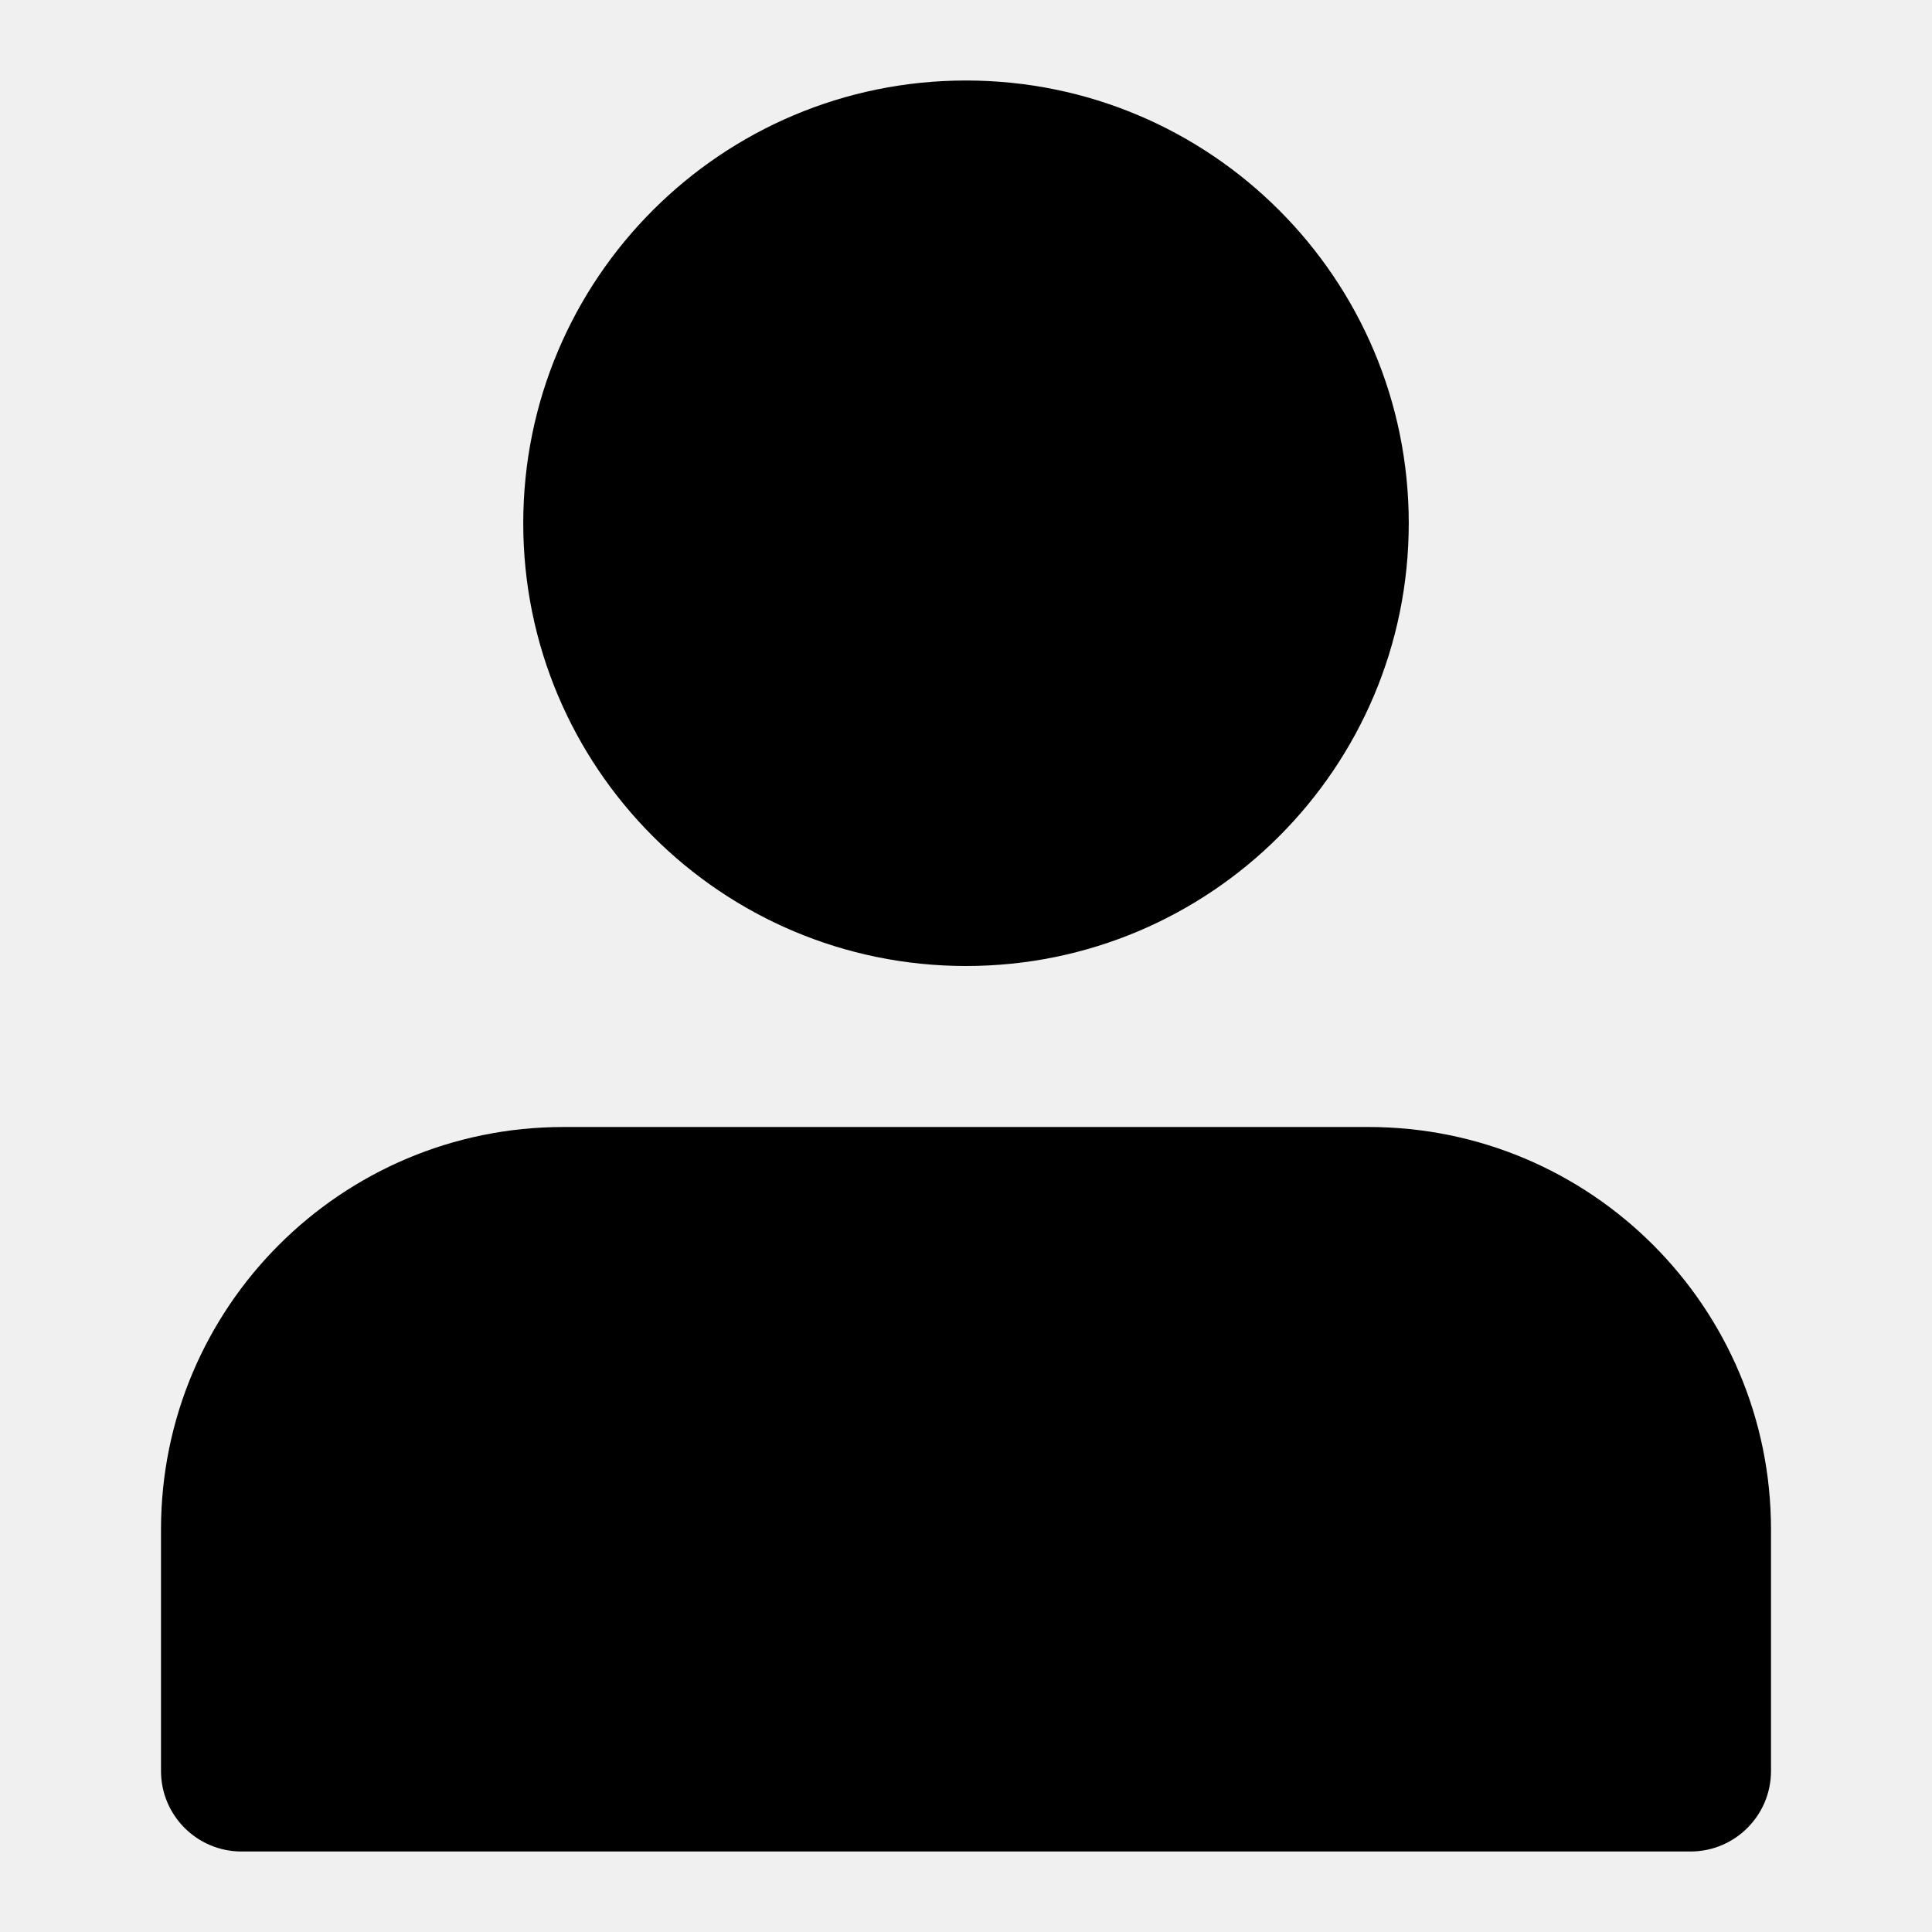
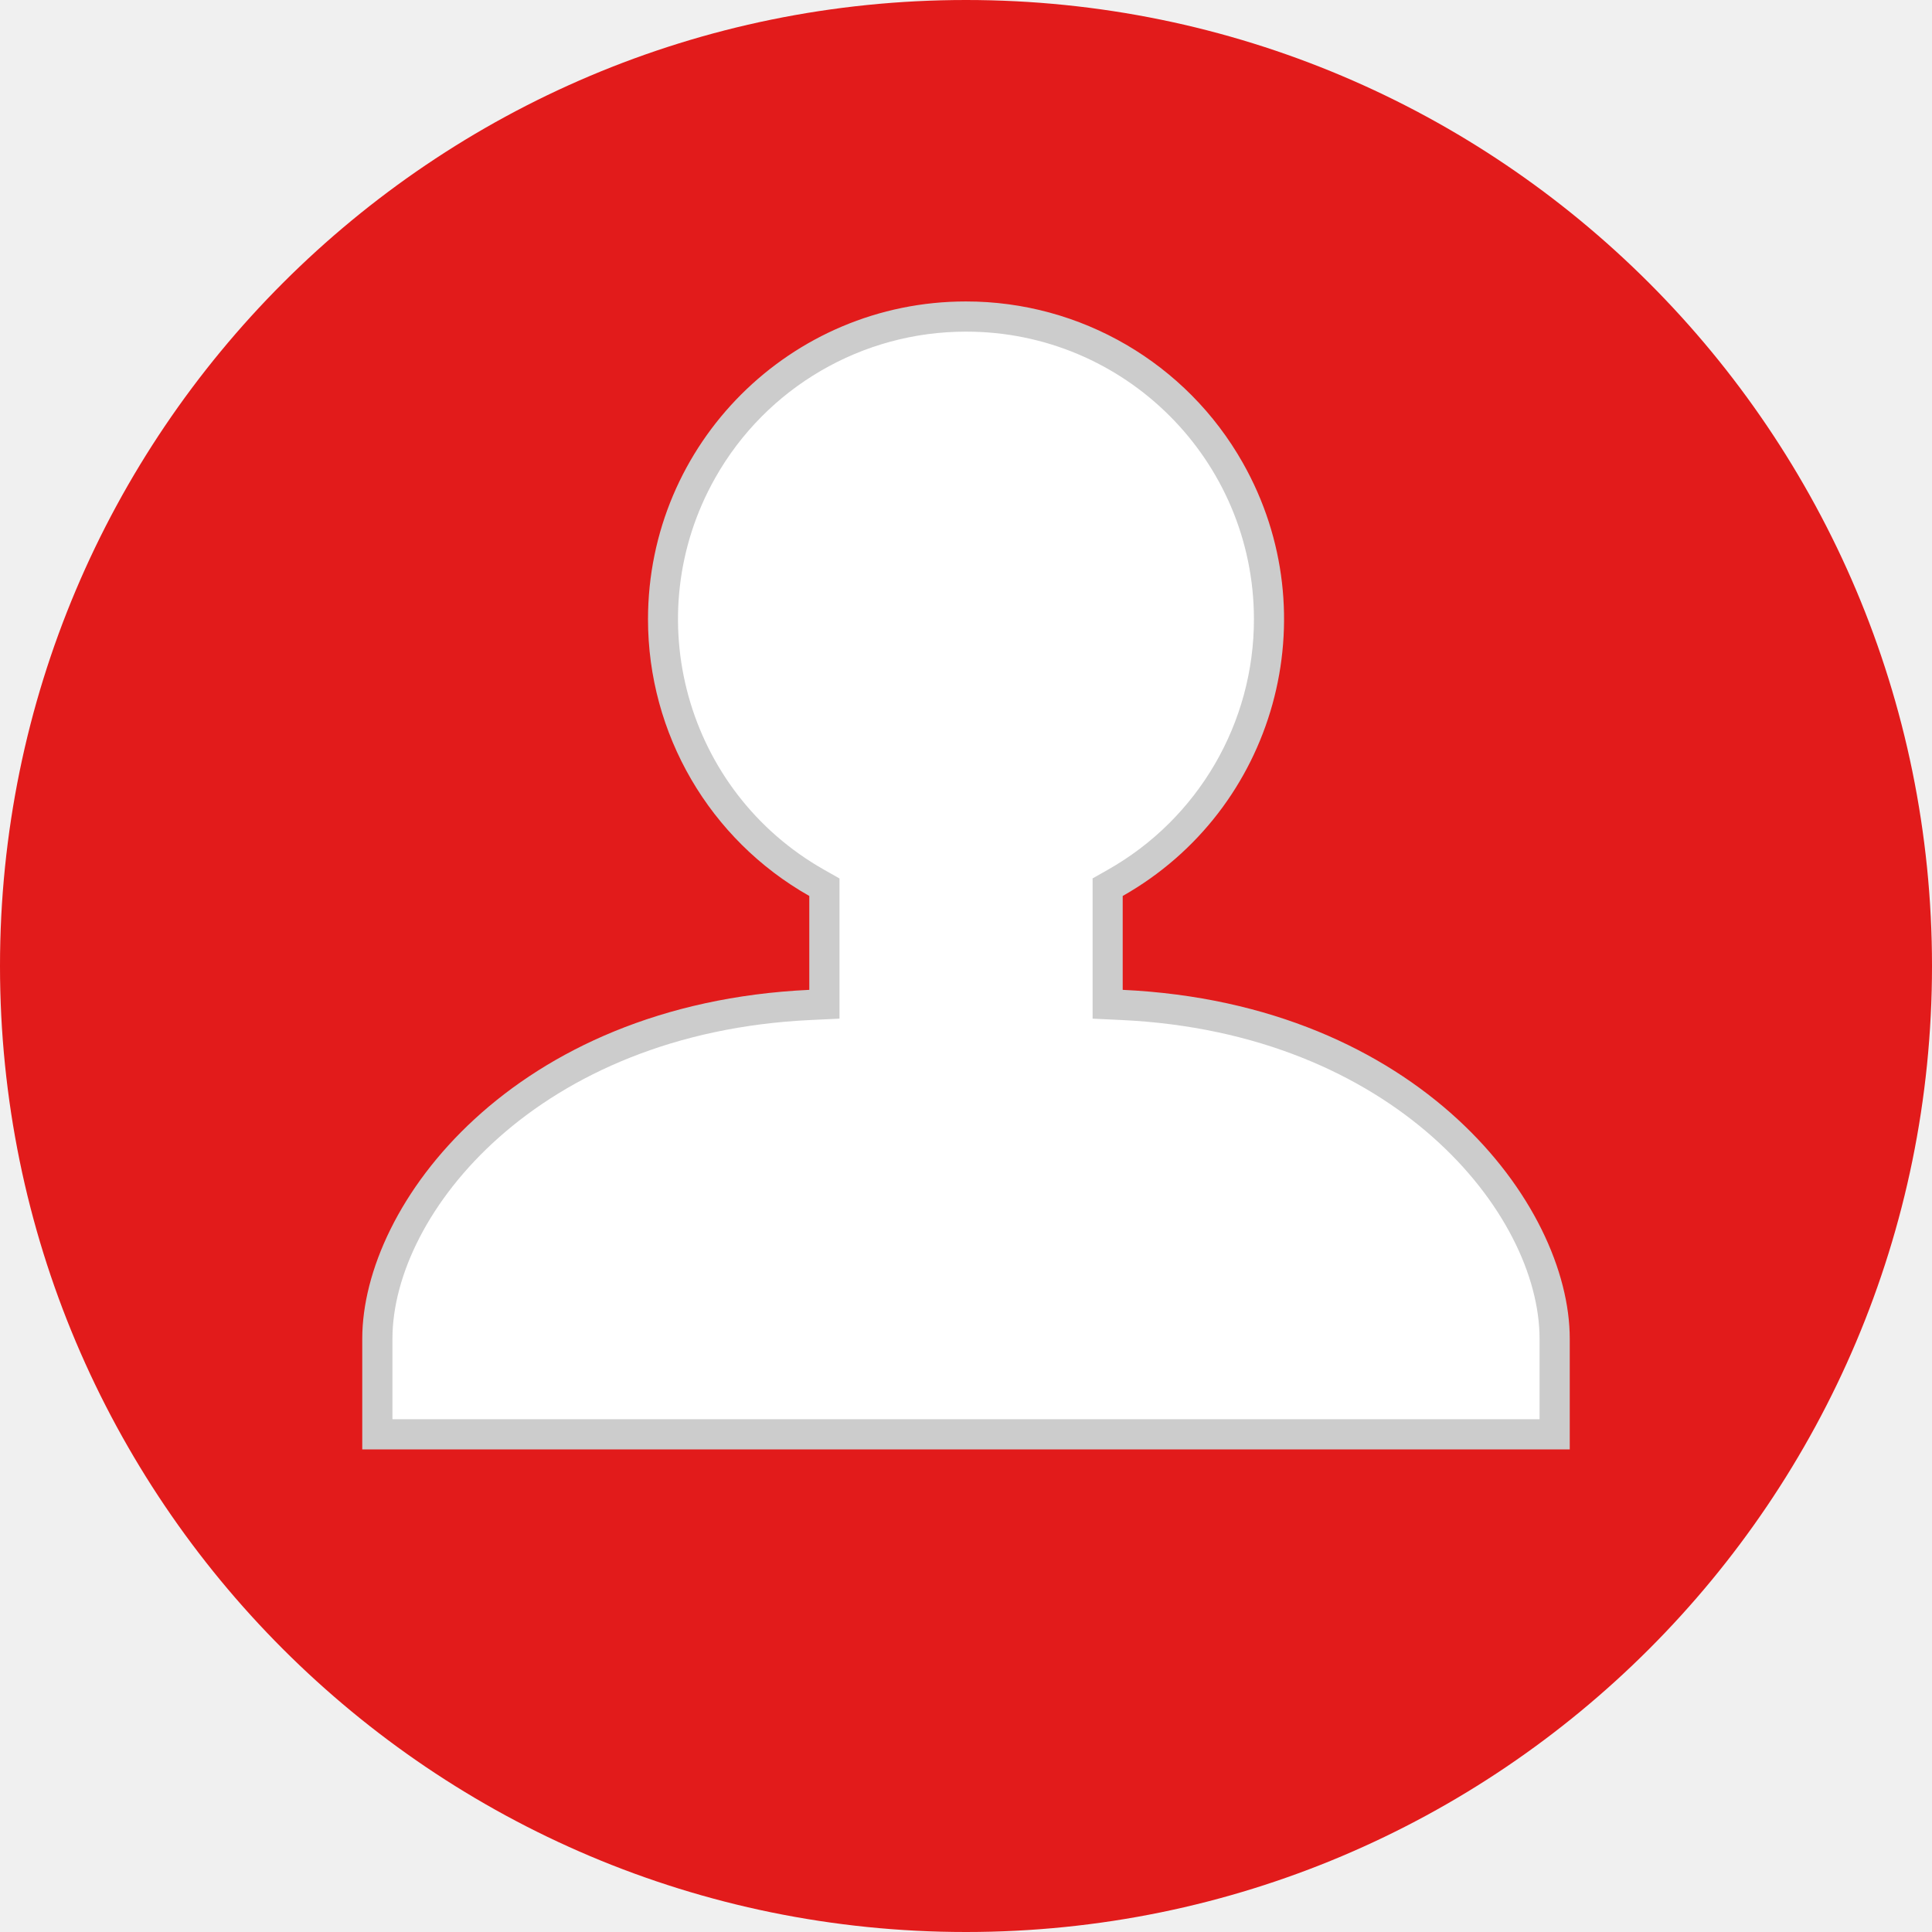
- <svg xmlns="http://www.w3.org/2000/svg" width="800px" height="800px" viewBox="0 0 24 24" fill="none">
-   <path d="M12 1C8.962 1 6.5 3.462 6.5 6.5C6.5 9.538 8.962 12 12 12C15.038 12 17.5 9.538 17.5 6.5C17.5 3.462 15.038 1 12 1Z" fill="#000000" />
-   <path d="M7 14C4.239 14 2 16.239 2 19V22C2 22.552 2.448 23 3 23H21C21.552 23 22 22.552 22 22V19C22 16.239 19.761 14 17 14H7Z" fill="#000000" />
+ <svg xmlns="http://www.w3.org/2000/svg" height="800px" width="800px" version="1.1" id="Layer_1" viewBox="0 0 512 512" xml:space="preserve">
+   <path style="fill:#E21B1B;" d="M256,0C114.616,0,0,114.616,0,256s114.616,256,256,256s256-114.616,256-256S397.384,0,256,0z" />
+   <path style="fill:#FFFFFF;" d="M100,380.112V354.8c0-34.84,39.84-84.976,114.664-88.48l3.816-0.168V235.12l-2.024-1.152  c-38.576-21.84-52.144-70.824-30.304-109.4s70.824-52.144,109.4-30.304s52.144,70.824,30.304,109.4  c-7.168,12.664-17.64,23.136-30.304,30.304l-2.024,1.152v31.032l3.816,0.168c74.824,3.504,114.664,53.6,114.664,88.48v25.312  L100,380.112z" />
+   <path style="fill:#CCCCCC;" d="M256,87.888c42.104-0.032,76.272,34.072,76.304,76.176c0.024,27.504-14.768,52.888-38.704,66.424  l-4.048,2.296v37.168l7.624,0.36C369.48,273.704,408,321.552,408,354.792v21.312H104v-21.312c0-33.24,38.52-81.096,110.848-84.48  l7.624-0.36V232.8l-4.048-2.296c-36.656-20.712-49.584-67.224-28.872-103.88C203.088,102.664,228.488,87.864,256,87.888 M256,79.888  c-46.528-0.016-84.256,37.68-84.272,84.208c-0.016,30.368,16.32,58.392,42.744,73.344v24.88C135.936,266,96,319.104,96,354.792  v29.312h320v-29.312c0-35.696-39.936-88.8-118.472-92.472v-24.88c40.488-22.92,54.736-74.32,31.816-114.808  C314.392,96.208,286.368,79.872,256,79.888z" />
</svg>
